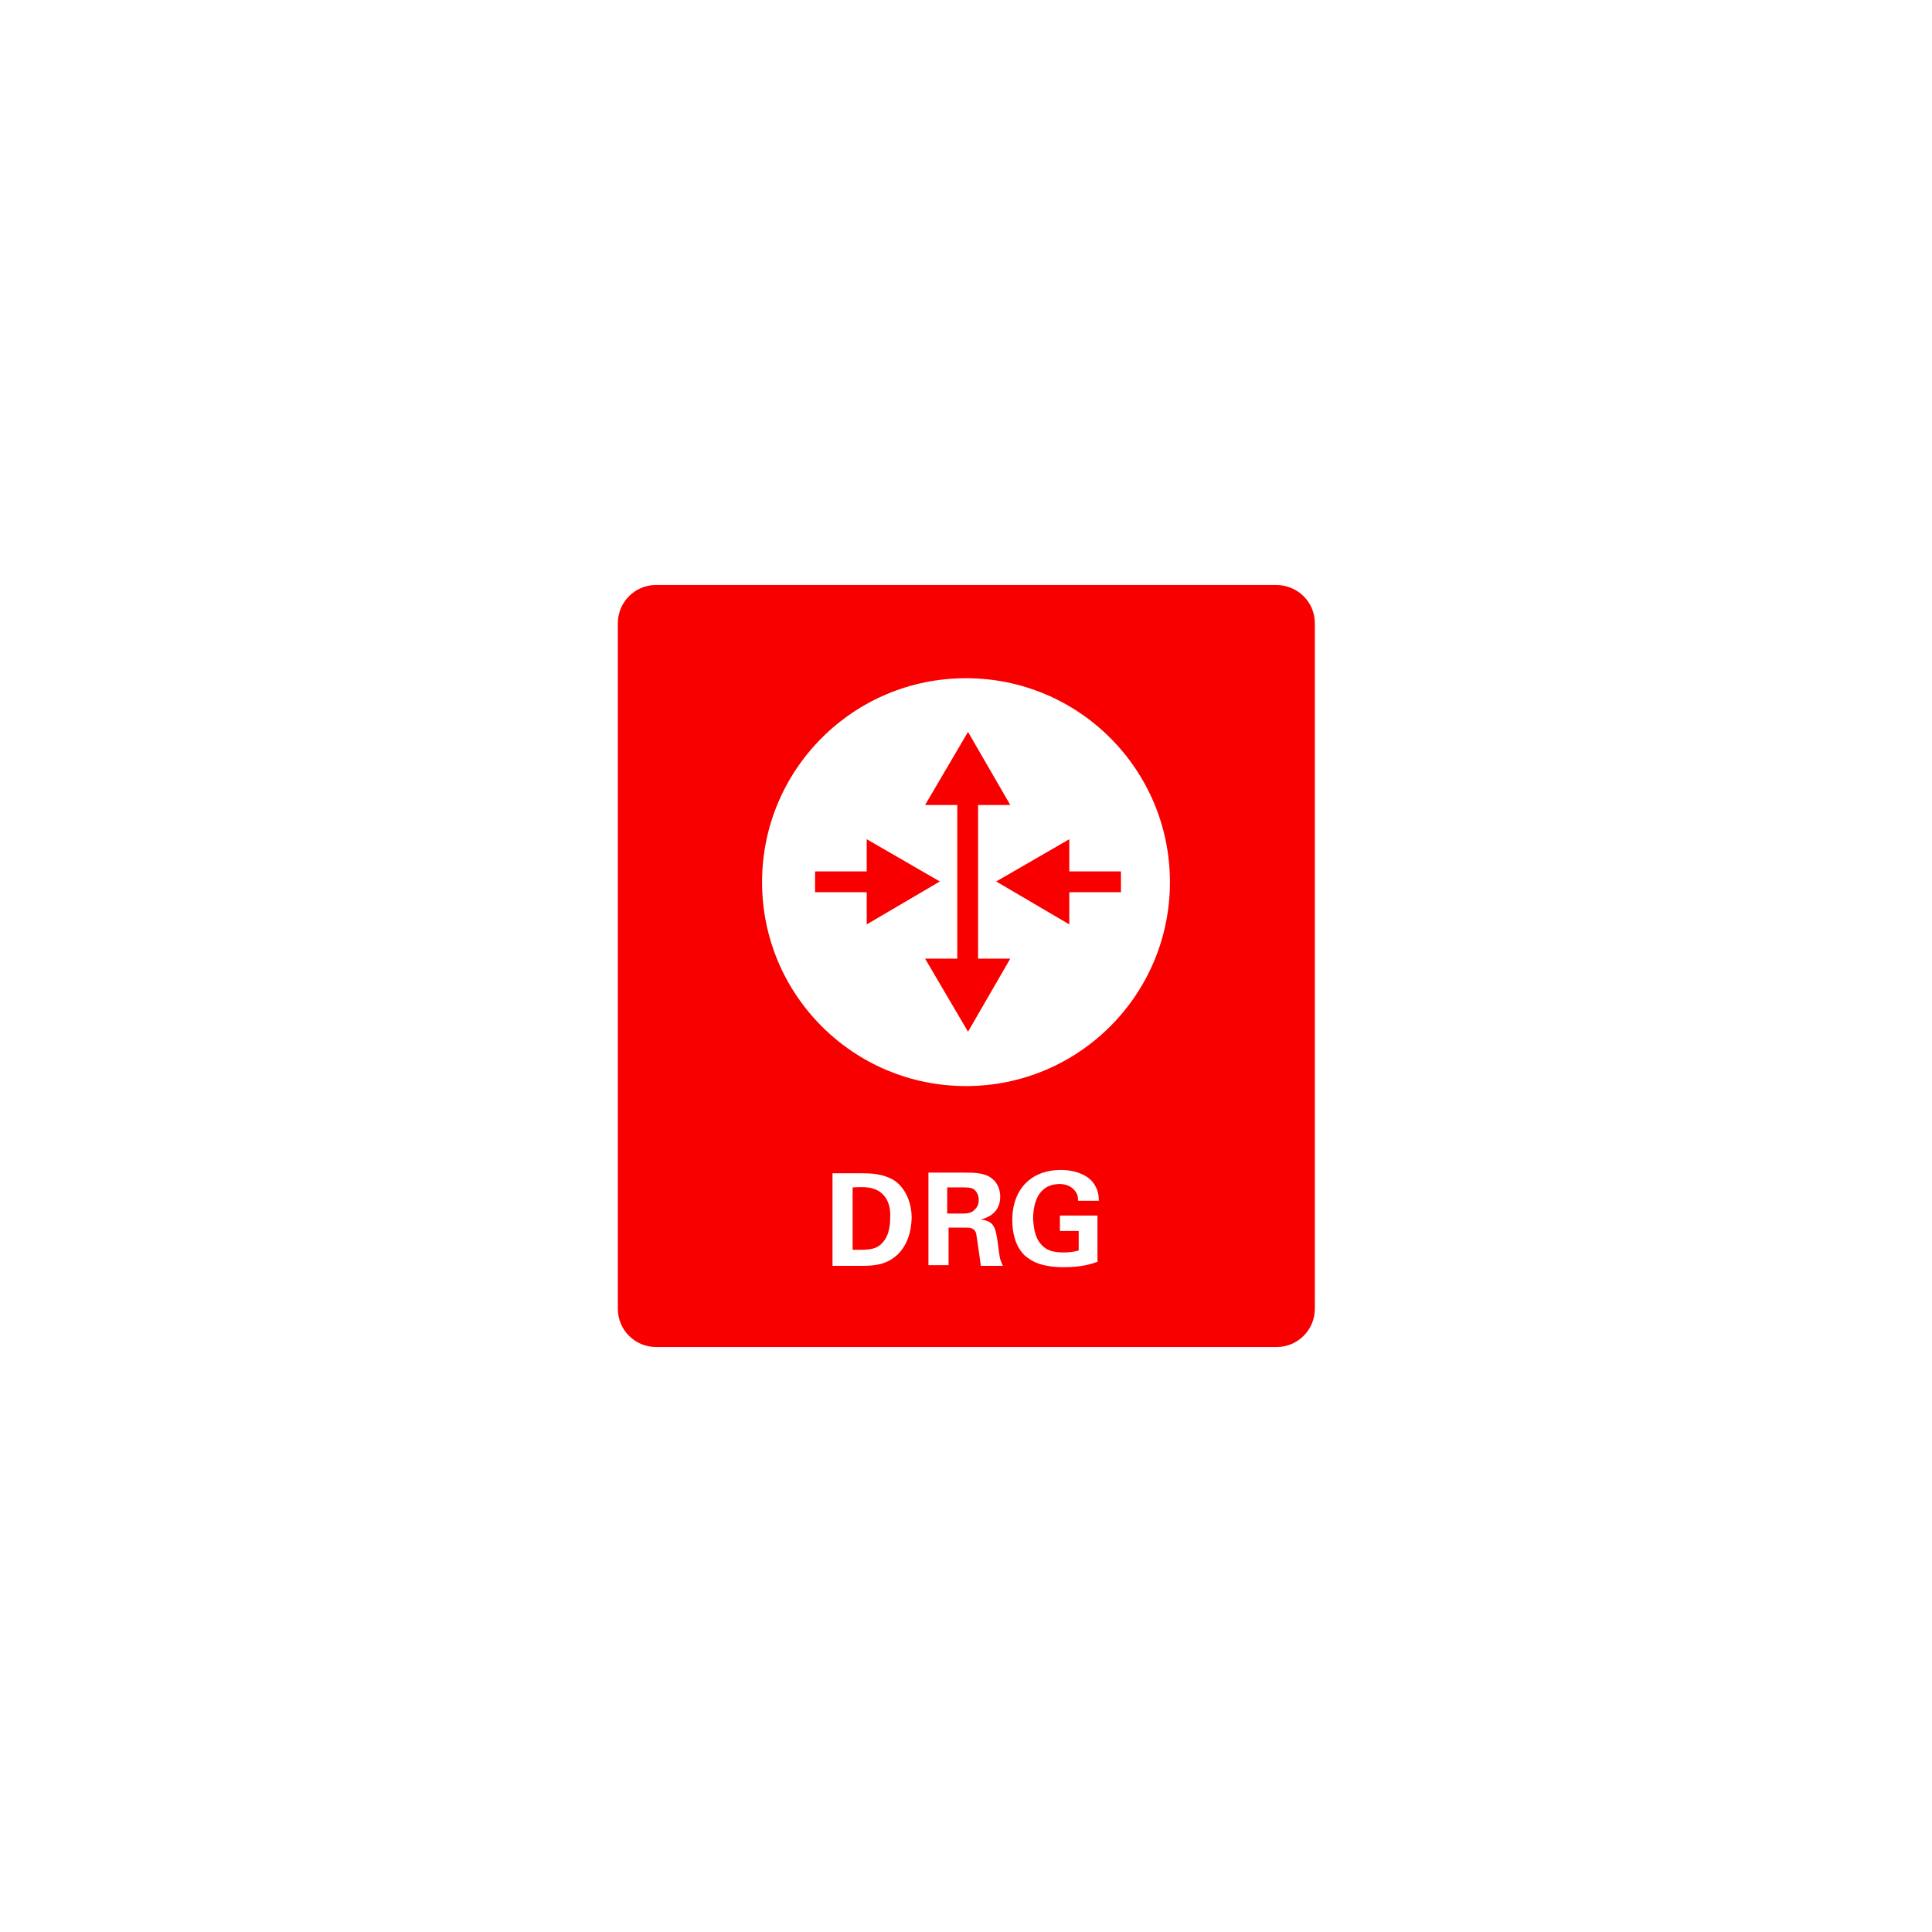
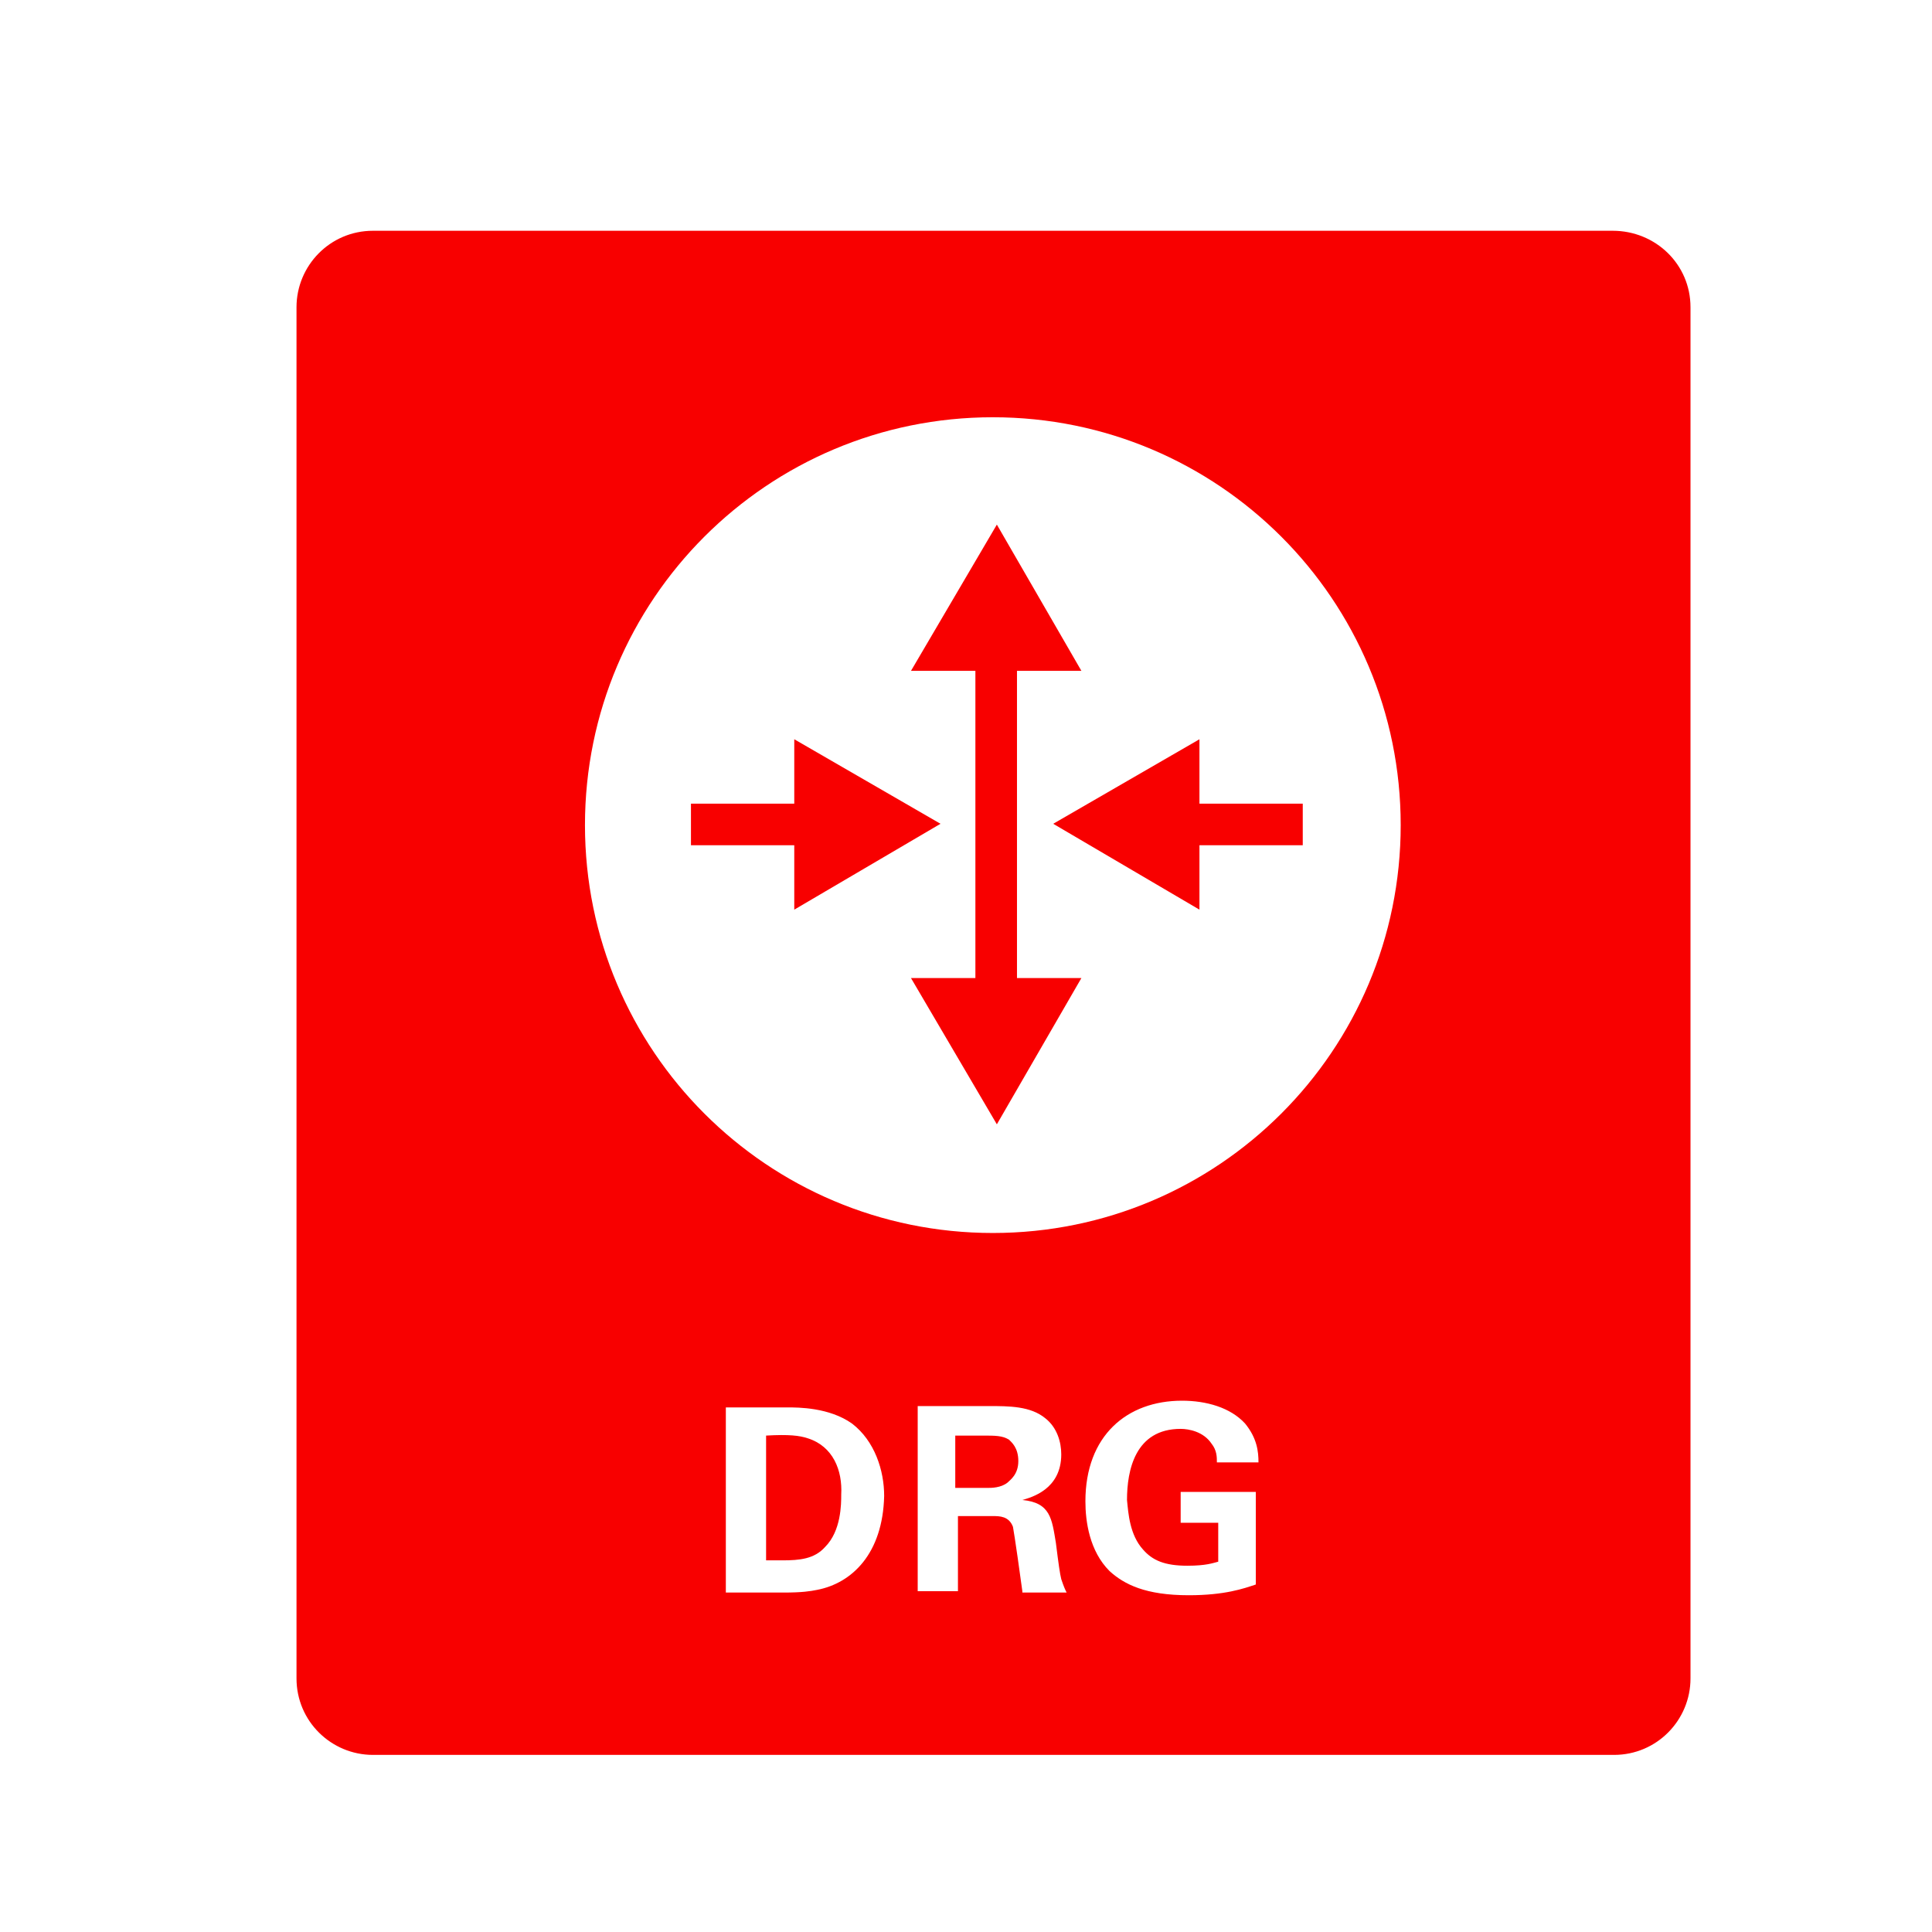
<svg xmlns="http://www.w3.org/2000/svg" version="1.1" id="Icons" x="0px" y="0px" viewBox="0 0 288 288" style="enable-background:new 0 0 288 288;" xml:space="preserve">
  <style type="text/css">
	.st0{fill:#F80000;}
</style>
  <g>
-     <g>
+     <g transform="translate(-140, -140) scale(2, 2)">
      <polygon class="st0" points="145.8,120 150.6,120 144.3,109.1 137.9,120 142.7,120 142.7,142.9 137.9,142.9 144.3,153.8     150.6,142.9 145.8,142.9   " />
      <polygon class="st0" points="140.1,131.4 129.2,125.1 129.2,129.9 121.5,129.9 121.5,133 129.2,133 129.2,137.8   " />
      <polygon class="st0" points="159.4,125.1 148.5,131.4 159.4,137.8 159.4,133 167.1,133 167.1,129.9 159.4,129.9   " />
      <path class="st0" d="M145.2,177.3c-0.5-0.3-1-0.3-2-0.3h-2v3.9h2.4c0.3,0,1,0,1.5-0.4c0.2-0.2,0.8-0.6,0.8-1.6    C145.9,177.9,145.4,177.5,145.2,177.3z" />
      <path class="st0" d="M130.2,177.2c-0.6-0.2-1.4-0.3-3.1-0.2v9.3c0.3,0,0.8,0,1.2,0c1.3,0,2.4-0.1,3.2-1c1.2-1.2,1.2-3.2,1.2-3.9    C132.8,179.6,132.1,177.8,130.2,177.2z" />
      <path class="st0" d="M190.2,87.2H97.8c-3.2,0-5.7,2.6-5.7,5.7v102.2c0,3.2,2.6,5.7,5.7,5.7h92.5c3.2,0,5.7-2.6,5.7-5.7V92.9    C196,89.7,193.4,87.2,190.2,87.2z M130.9,188.5c-0.5,0.1-1.1,0.2-2.5,0.2h-4.3v-13.8l4.6,0c0.8,0,3.1,0,4.8,1.2    c1.7,1.3,2.4,3.5,2.4,5.4C135.8,185.8,133.5,188,130.9,188.5z M146.2,188.6c-0.1-0.8-0.6-4.3-0.7-4.8c-0.3-0.8-1-0.8-1.5-0.8h-2.6    v5.6h-3v-13.8h5.3c1.5,0,3.1,0,4.2,0.9c0.9,0.7,1.2,1.8,1.2,2.7c0,2.6-2.2,3.2-2.9,3.4c2.1,0.2,2.2,1.4,2.5,3.2    c0.2,1.6,0.3,2.3,0.4,2.7c0.2,0.6,0.3,0.8,0.4,1H146.2z M155.2,185.5c0.7,0.8,1.6,1.2,3.3,1.2c1.4,0,1.9-0.2,2.3-0.3v-2.9H158    v-2.3h5.6v6.9c-0.9,0.3-2.3,0.8-5,0.8c-3.2,0-4.8-0.8-5.9-1.8c-1.5-1.5-1.8-3.7-1.8-5.2c0-4.9,3.1-7.5,7.2-7.5    c1.8,0,3.6,0.5,4.7,1.7c0.9,1.1,1,2.1,1,2.9h-3.1c0-0.4,0-0.9-0.4-1.4c-0.6-0.9-1.7-1.1-2.3-1.1c-3.4,0-4,3.1-4,5.3    C154.1,182.8,154.2,184.4,155.2,185.5z M144,161.9c-16.8,0-30.4-13.6-30.4-30.4c0-16.8,13.6-30.4,30.4-30.4    c16.8,0,30.4,13.6,30.4,30.4C174.4,148.3,160.8,161.9,144,161.9z" />
    </g>
  </g>
</svg>
